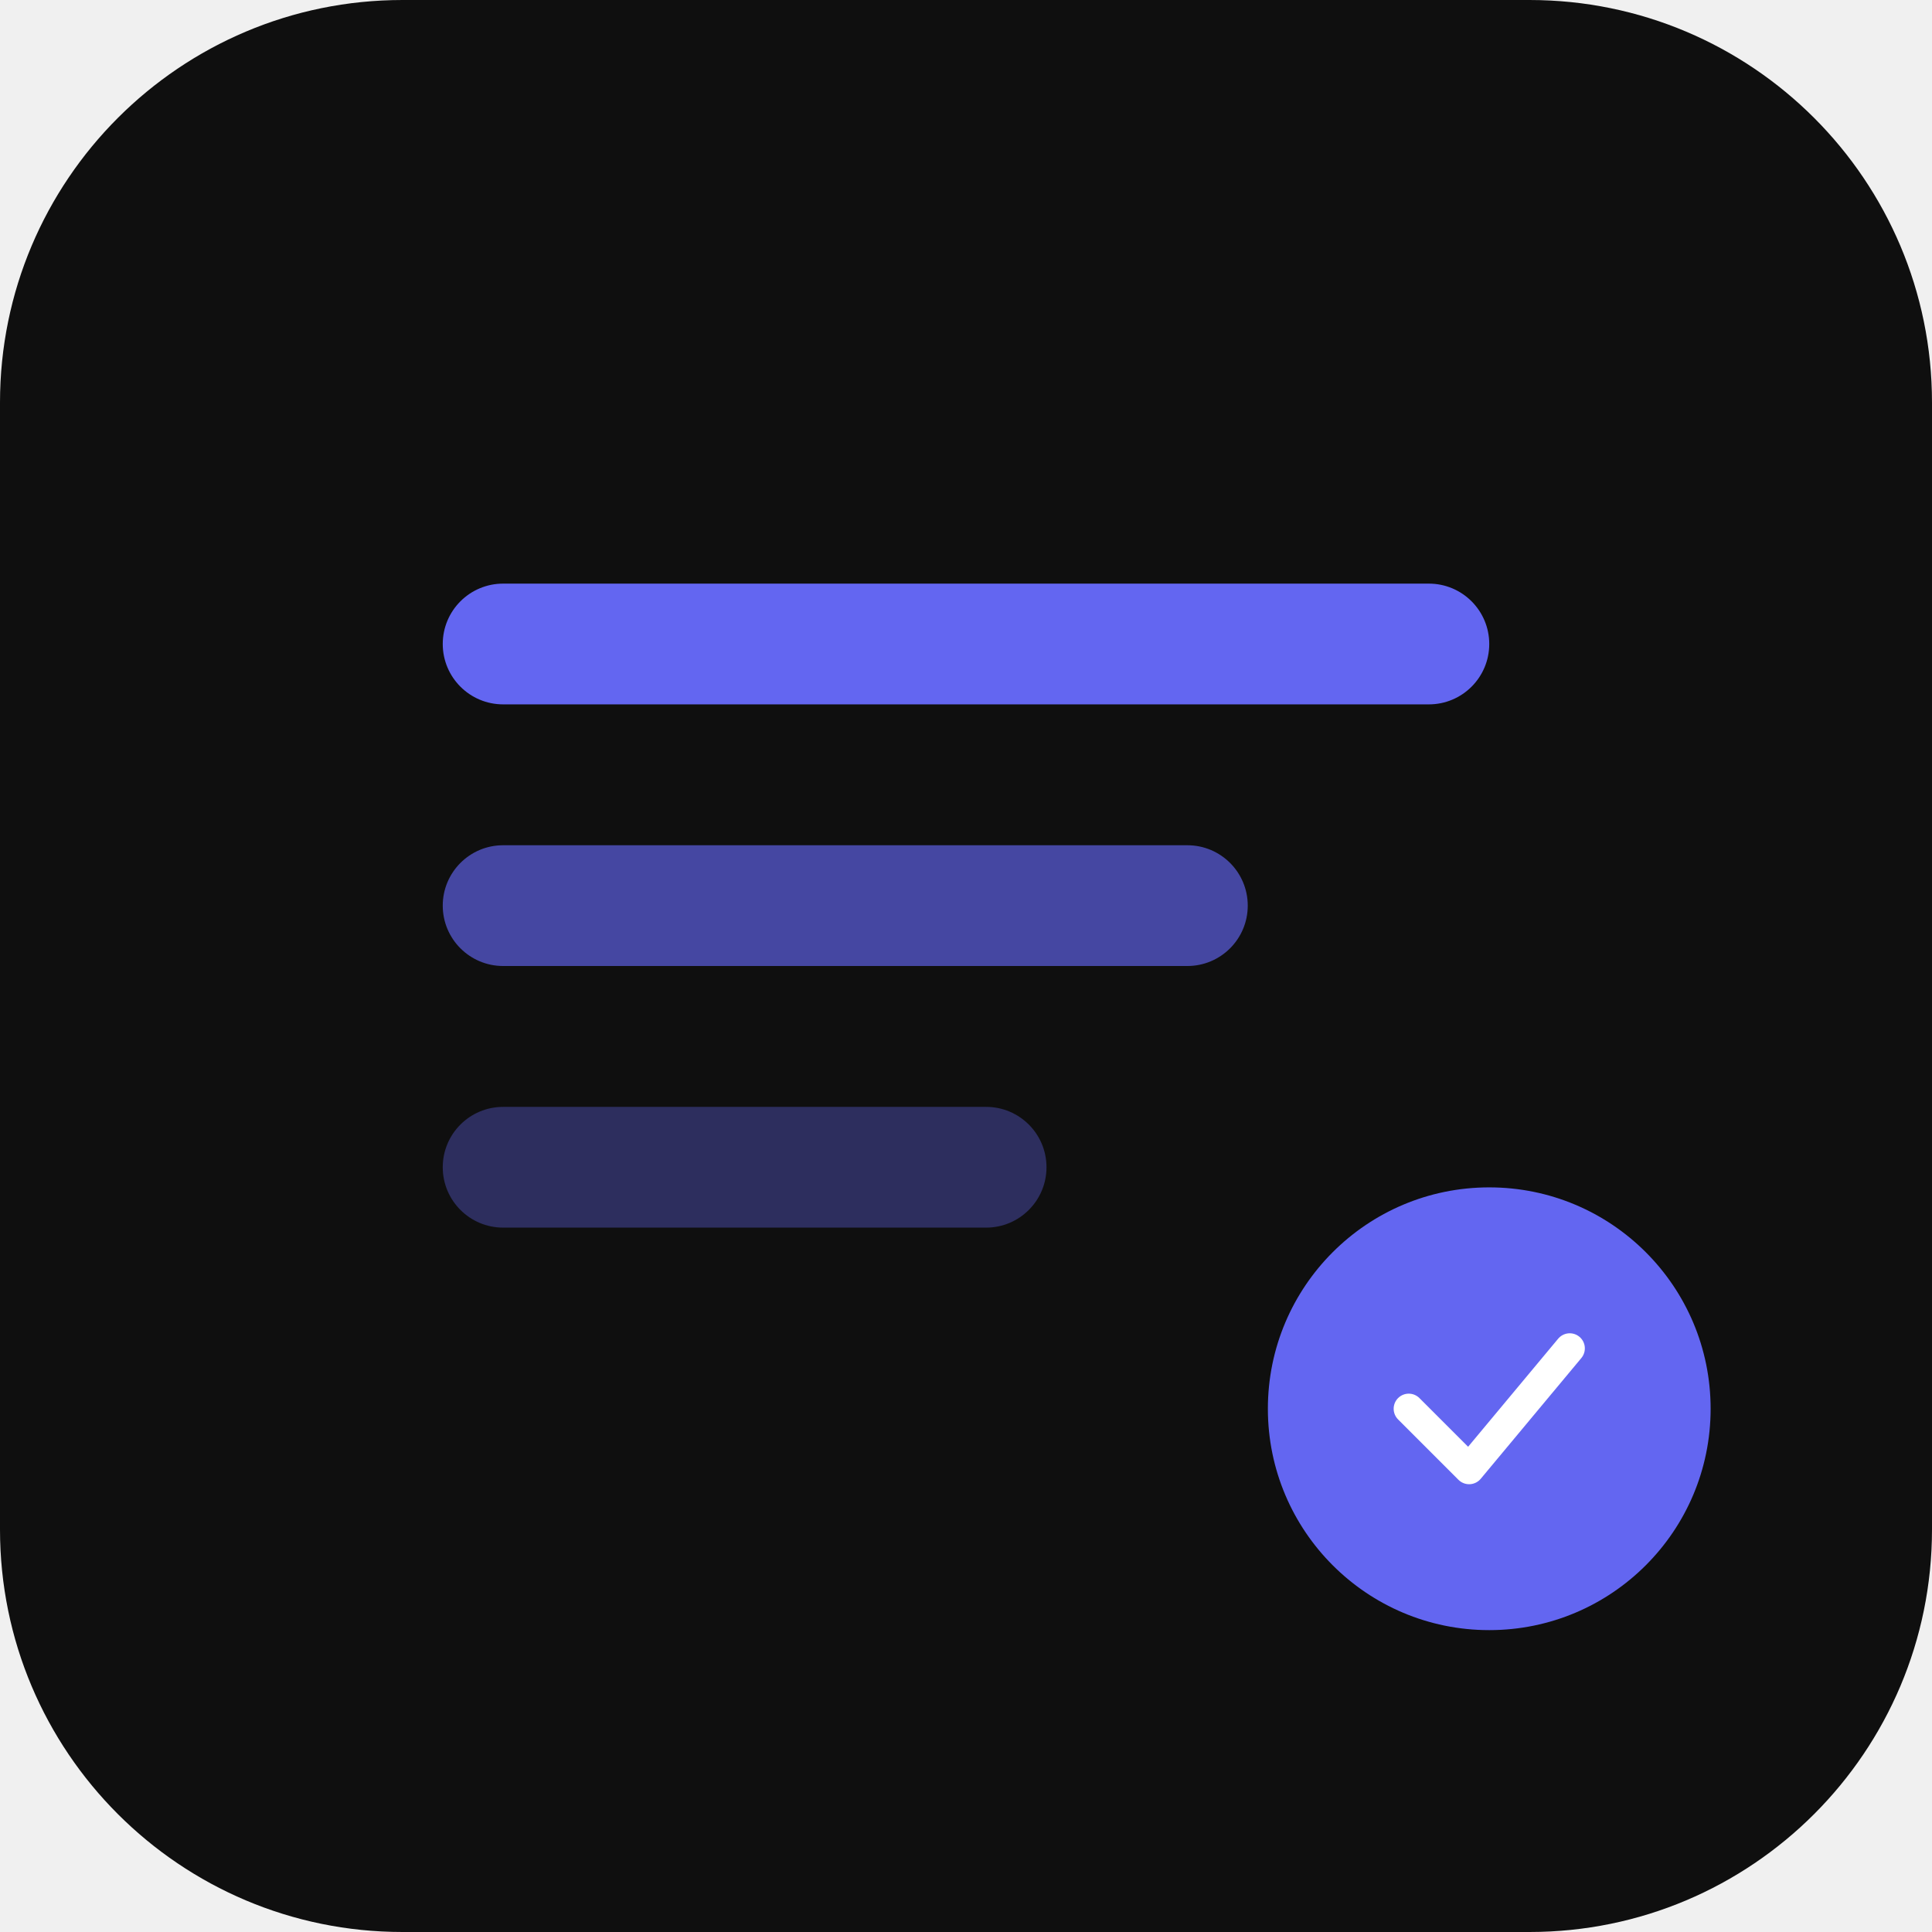
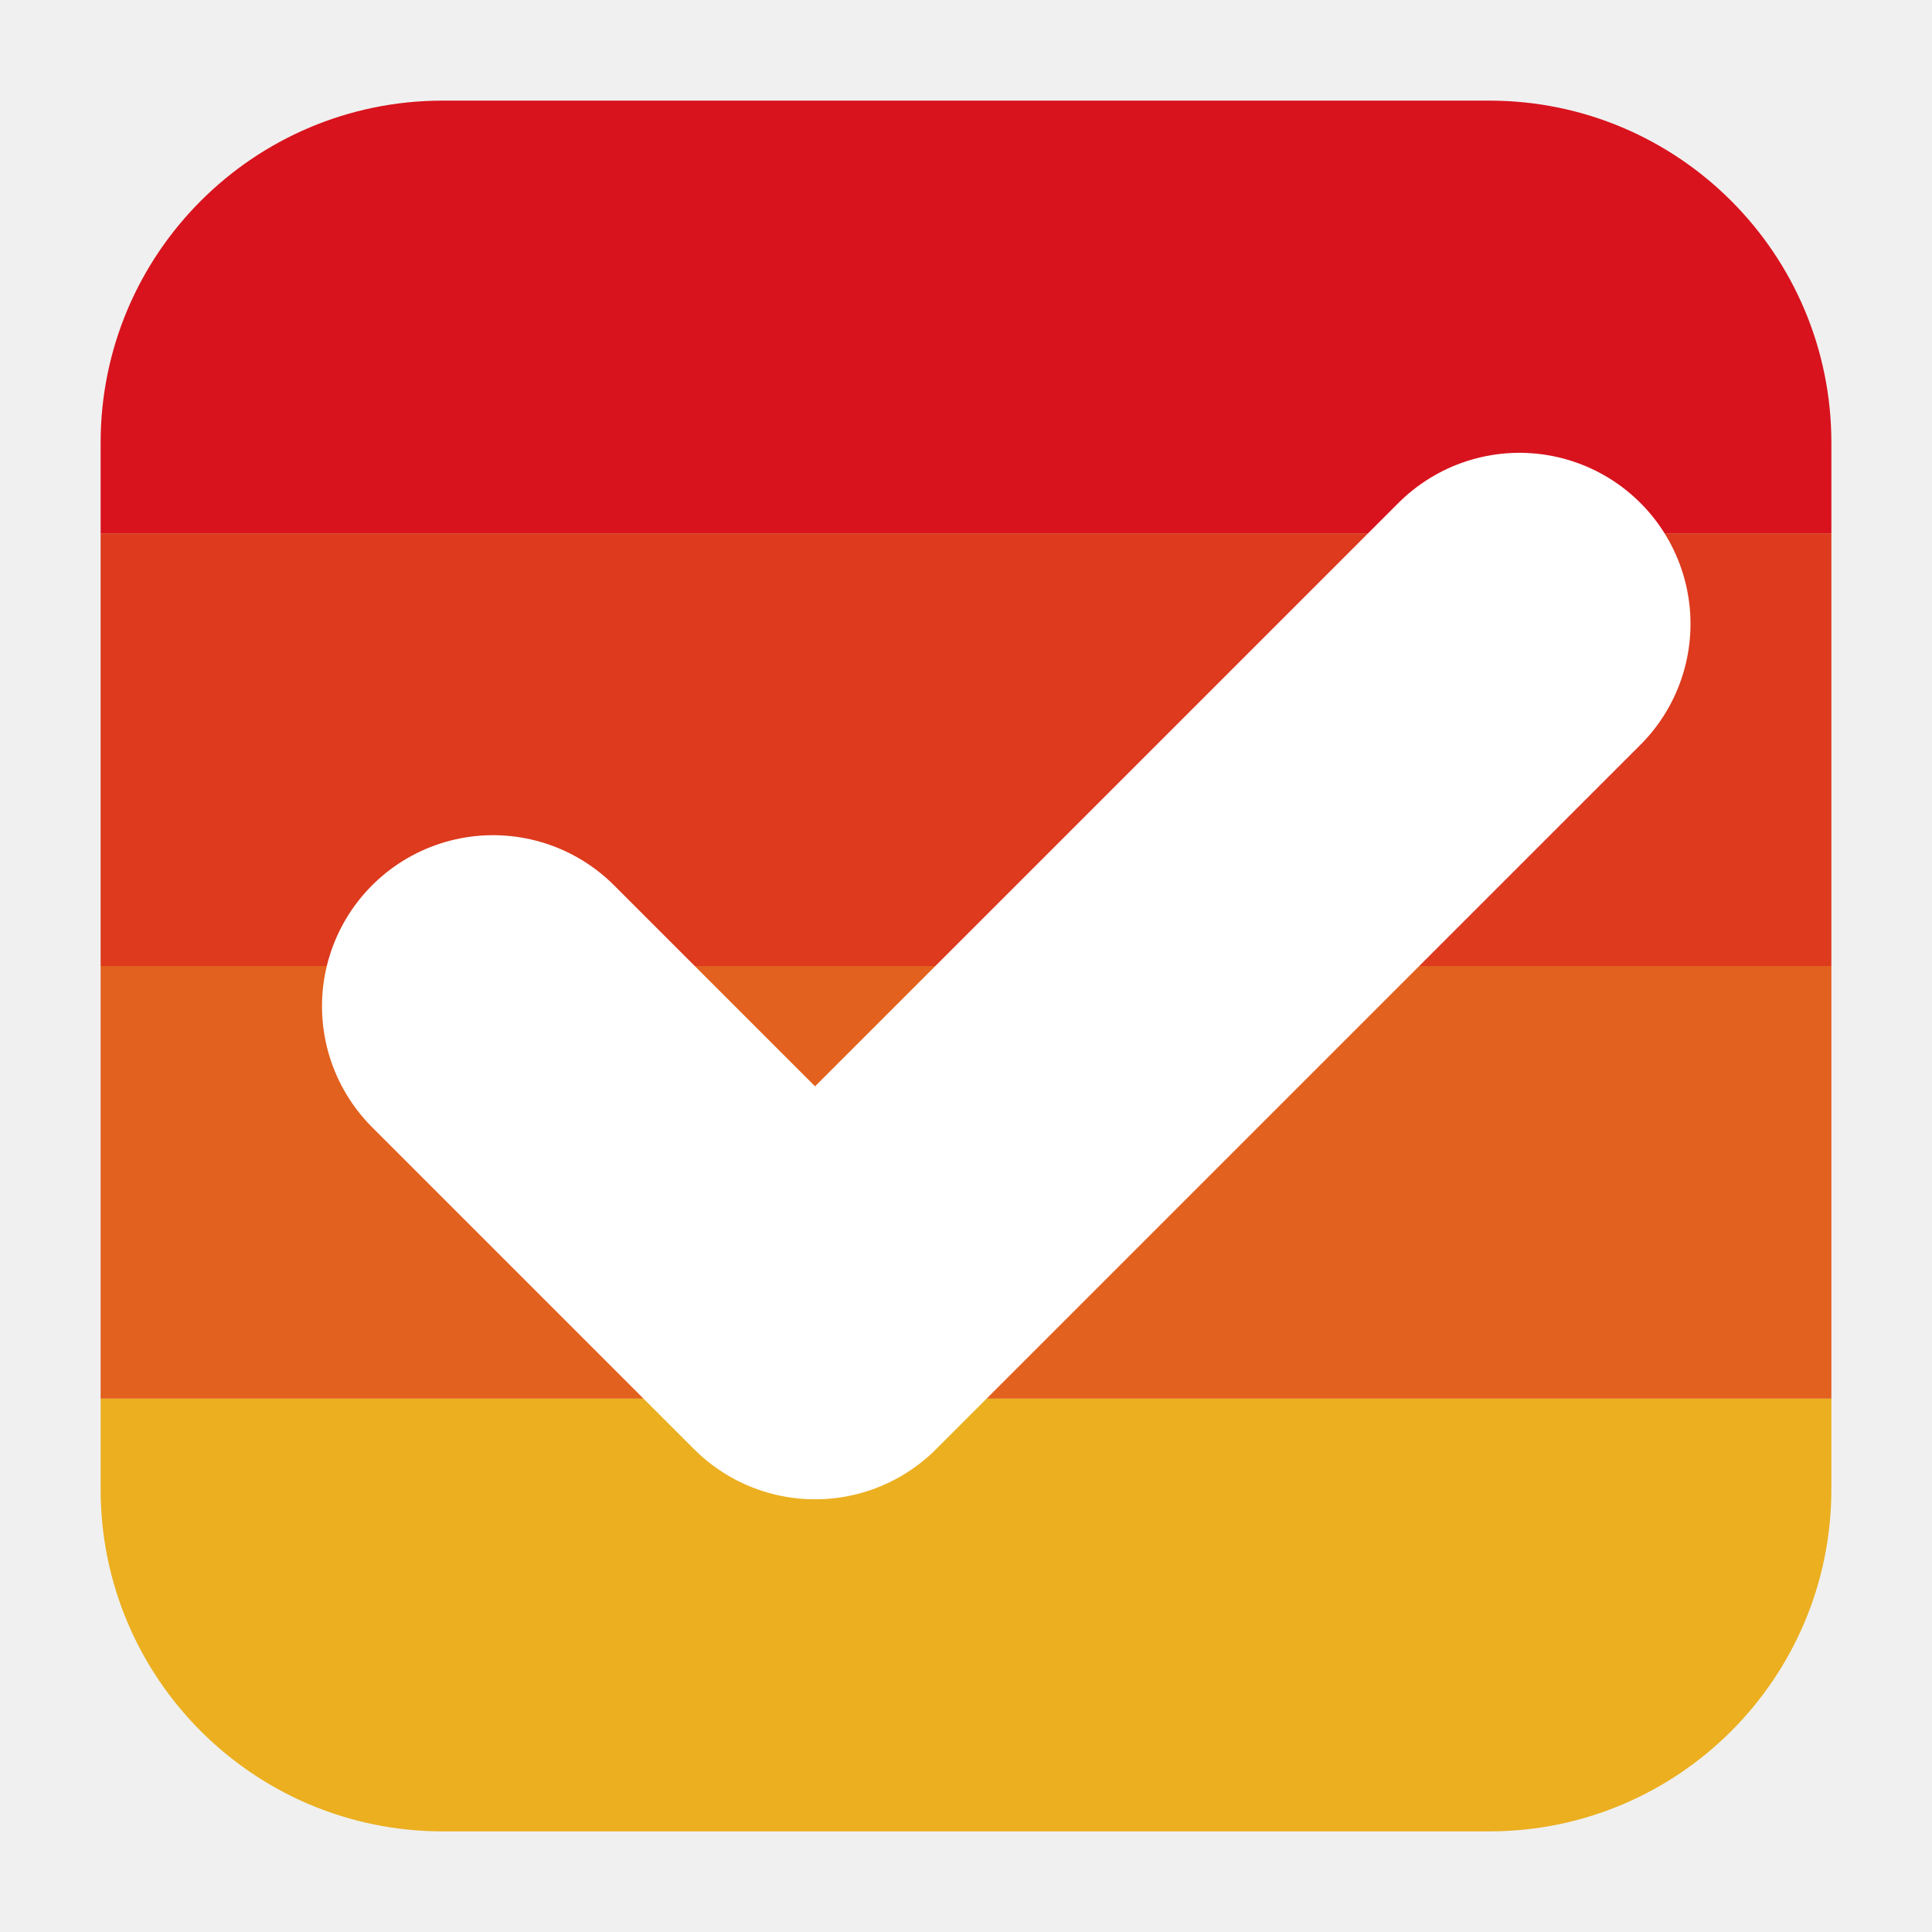
- <svg xmlns="http://www.w3.org/2000/svg" viewBox="0 0 192 192">
-   <rect width="192" height="192" rx="40" fill="#0f0f0f" />
-   <rect x="44" y="58" width="104" height="12" rx="6" fill="#6366f1" />
-   <rect x="44" y="84" width="80" height="12" rx="6" fill="#6366f1" opacity="0.65" />
-   <rect x="44" y="110" width="60" height="12" rx="6" fill="#6366f1" opacity="0.35" />
-   <circle cx="148" cy="140" r="22" fill="#6366f1" />
-   <path d="M140 140 l6 6 l10-12" stroke="white" stroke-width="3" stroke-linecap="round" stroke-linejoin="round" fill="none" />
+ <svg xmlns="http://www.w3.org/2000/svg" width="192" height="192" viewBox="0 0 192 192" fill="none">
+   <defs>
+     <clipPath id="clip0">
+       <rect x="10" y="10" width="172" height="172" rx="34" ry="34" />
+     </clipPath>
+   </defs>
+   <g clip-path="url(#clip0)">
+     <rect x="10" y="10" width="172" height="43" fill="#D8131D" />
+     <rect x="10" y="53" width="172" height="43" fill="#DD3A1E" />
+     <rect x="10" y="96" width="172" height="43" fill="#E2611E" />
+     <rect x="10" y="139" width="172" height="43" fill="#EBAF20" />
+   </g>
+   <path d="M49 100 L81 132 L151 62" stroke="#FFFFFF" stroke-width="34" stroke-linecap="round" stroke-linejoin="round" />
</svg>
